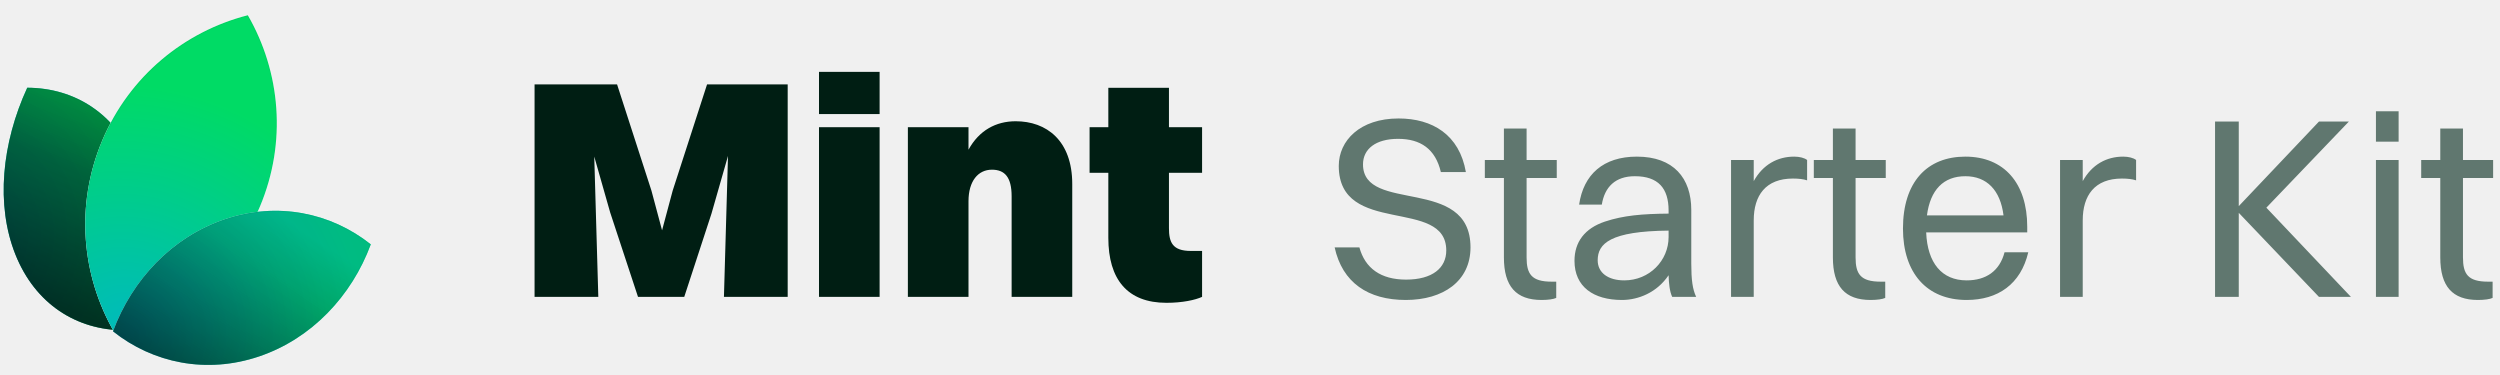
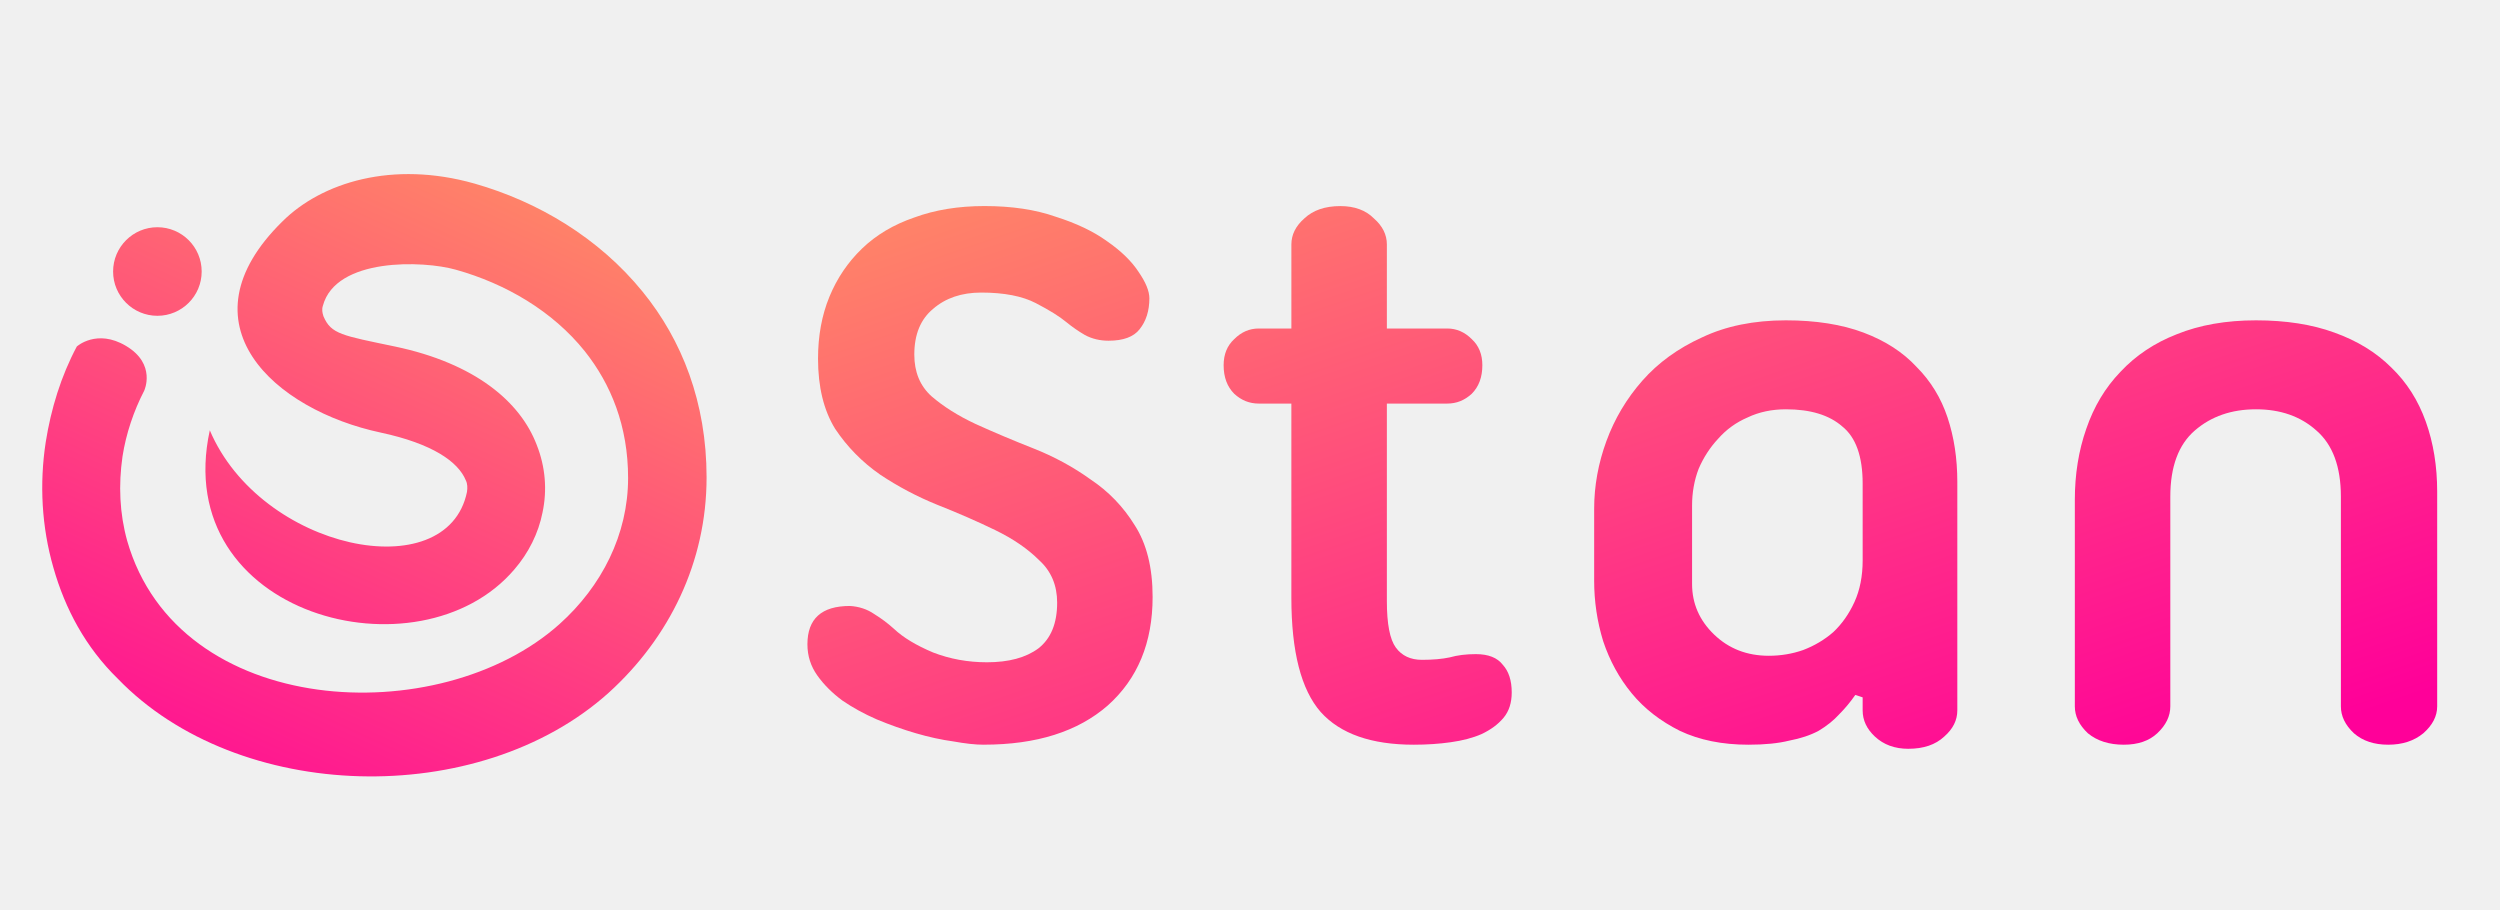
- <svg xmlns="http://www.w3.org/2000/svg" width="160" height="24" viewBox="0 0 160 24" fill="none">
-   <path d="M7.953 21.139C4.896 21.13 2.255 19.458 0.987 16.29C-0.28 13.121 0.109 9.163 1.744 5.615C4.801 5.624 7.442 7.296 8.71 10.465C9.977 13.633 9.588 17.591 7.953 21.139Z" fill="white" />
-   <path d="M7.953 21.139C4.896 21.13 2.255 19.458 0.987 16.29C-0.28 13.121 0.109 9.163 1.744 5.615C4.801 5.624 7.442 7.296 8.71 10.465C9.977 13.633 9.588 17.591 7.953 21.139Z" fill="url(#paint0_radial_115_86)" />
-   <path d="M7.953 21.139C4.896 21.13 2.255 19.458 0.987 16.29C-0.28 13.121 0.109 9.163 1.744 5.615C4.801 5.624 7.442 7.296 8.71 10.465C9.977 13.633 9.588 17.591 7.953 21.139Z" fill="black" fill-opacity="0.5" style="mix-blend-mode:hard-light" />
-   <path d="M7.953 21.139C4.896 21.13 2.255 19.458 0.987 16.29C-0.28 13.121 0.109 9.163 1.744 5.615C4.801 5.624 7.442 7.296 8.71 10.465C9.977 13.633 9.588 17.591 7.953 21.139Z" fill="url(#paint1_linear_115_86)" fill-opacity="0.5" style="mix-blend-mode:hard-light" />
-   <path d="M7.935 21.111C4.897 21.096 2.274 19.431 1.013 16.279C-0.248 13.124 0.136 9.182 1.762 5.643C4.8 5.659 7.423 7.324 8.684 10.476C9.945 13.63 9.561 17.572 7.935 21.111Z" stroke="url(#paint2_linear_115_86)" stroke-opacity="0.05" stroke-width="0.056" />
-   <path d="M7.31 21.257C11.354 20.221 14.884 17.375 16.628 13.236C18.373 9.097 17.945 4.587 15.86 0.976C11.816 2.012 8.287 4.858 6.542 8.998C4.797 13.137 5.225 17.646 7.31 21.257Z" fill="white" />
-   <path d="M7.31 21.257C11.354 20.221 14.884 17.375 16.628 13.236C18.373 9.097 17.945 4.587 15.86 0.976C11.816 2.012 8.287 4.858 6.542 8.998C4.797 13.137 5.225 17.646 7.31 21.257Z" fill="url(#paint3_radial_115_86)" />
-   <path d="M16.602 13.225C14.864 17.349 11.351 20.187 7.324 21.225C5.253 17.624 4.829 13.132 6.568 9.009C8.306 4.885 11.819 2.047 15.846 1.009C17.918 4.61 18.341 9.101 16.602 13.225Z" stroke="url(#paint4_linear_115_86)" stroke-opacity="0.05" stroke-width="0.056" />
-   <path d="M7.234 21.207C9.789 23.237 13.21 23.951 16.577 22.814C19.944 21.677 22.506 18.945 23.73 15.638C21.175 13.608 17.754 12.894 14.387 14.031C11.02 15.168 8.458 17.901 7.234 21.207Z" fill="white" />
-   <path d="M7.234 21.207C9.789 23.237 13.21 23.951 16.577 22.814C19.944 21.677 22.506 18.945 23.73 15.638C21.175 13.608 17.754 12.894 14.387 14.031C11.02 15.168 8.458 17.901 7.234 21.207Z" fill="url(#paint5_radial_115_86)" />
-   <path d="M7.234 21.207C9.789 23.237 13.21 23.951 16.577 22.814C19.944 21.677 22.506 18.945 23.73 15.638C21.175 13.608 17.754 12.894 14.387 14.031C11.02 15.168 8.458 17.901 7.234 21.207Z" fill="black" fill-opacity="0.2" style="mix-blend-mode:hard-light" />
-   <path d="M7.234 21.207C9.789 23.237 13.21 23.951 16.577 22.814C19.944 21.677 22.506 18.945 23.73 15.638C21.175 13.608 17.754 12.894 14.387 14.031C11.02 15.168 8.458 17.901 7.234 21.207Z" fill="url(#paint6_linear_115_86)" fill-opacity="0.5" style="mix-blend-mode:hard-light" />
-   <path d="M16.568 22.787C13.218 23.918 9.814 23.212 7.267 21.198C8.492 17.907 11.044 15.189 14.396 14.058C17.747 12.927 21.15 13.633 23.697 15.648C22.472 18.938 19.92 21.656 16.568 22.787Z" stroke="url(#paint7_linear_115_86)" stroke-opacity="0.05" stroke-width="0.056" />
-   <path d="M34.212 19V5.4H39.492L41.692 12.2L42.372 14.74L43.052 12.2L45.252 5.4H50.412V19H46.332L46.592 9.98L45.532 13.68L43.792 19H40.832L39.052 13.6L38.032 10.02L38.292 19H34.212ZM52.416 7.3V4.6H56.295V7.3H52.416ZM52.416 19V8.14H56.295V19H52.416ZM58.104 19V8.14H61.984V9.58C62.664 8.34 63.744 7.76 65.004 7.76C66.964 7.76 68.624 8.98 68.624 11.78V19H64.744V12.56C64.744 11.34 64.304 10.86 63.484 10.86C62.604 10.86 61.984 11.58 61.984 12.88V19H58.104ZM70.933 15.22V11.06H69.733V8.14H70.933V5.62H74.813V8.14H76.933V11.06H74.813V14.6C74.813 15.5 75.033 16.06 76.213 16.06H76.933V19C76.493 19.2 75.673 19.38 74.653 19.38C72.153 19.38 70.933 17.88 70.933 15.22Z" fill="#001E13" />
-   <path d="M87.232 10.519C87.232 13.687 94.112 11.229 94.112 15.832C94.112 17.994 92.364 19.198 89.971 19.198C87.562 19.198 85.912 18.093 85.417 15.832H87.001C87.364 17.169 88.371 17.895 89.987 17.895C91.671 17.895 92.561 17.152 92.561 16.03C92.561 12.598 85.681 15.155 85.681 10.618C85.681 9.001 87.034 7.582 89.509 7.582C91.671 7.582 93.403 8.621 93.816 11.014H92.215C91.868 9.529 90.912 8.886 89.476 8.886C88.057 8.886 87.232 9.529 87.232 10.519ZM96.25 16.476V11.393H95.029V10.239H96.25V8.226H97.702V10.239H99.632V11.393H97.702V16.476C97.702 17.532 98.015 18.026 99.302 18.026H99.599V19.066C99.434 19.148 99.071 19.198 98.659 19.198C97.025 19.198 96.25 18.323 96.25 16.476ZM102.516 13.093H101.064C101.345 11.162 102.615 10.024 104.76 10.024C107.103 10.024 108.242 11.393 108.242 13.44V16.888C108.242 17.895 108.324 18.521 108.555 19H107.021C106.856 18.654 106.806 18.142 106.79 17.614C106.047 18.72 104.859 19.198 103.803 19.198C101.988 19.198 100.767 18.357 100.767 16.69C100.767 15.486 101.427 14.611 102.714 14.182C103.902 13.786 105.107 13.687 106.79 13.671V13.473C106.79 12.053 106.13 11.278 104.628 11.278C103.374 11.278 102.698 11.971 102.516 13.093ZM102.252 16.657C102.252 17.465 102.929 17.944 103.952 17.944C105.569 17.944 106.79 16.674 106.79 15.172V14.759C103.061 14.793 102.252 15.585 102.252 16.657ZM110.787 19V10.239H112.239V11.591C112.833 10.519 113.774 10.024 114.83 10.024C115.176 10.024 115.49 10.107 115.655 10.239V11.542C115.407 11.46 115.094 11.427 114.747 11.427C112.998 11.427 112.239 12.515 112.239 14.1V19H110.787ZM117.305 16.476V11.393H116.084V10.239H117.305V8.226H118.757V10.239H120.688V11.393H118.757V16.476C118.757 17.532 119.071 18.026 120.358 18.026H120.655V19.066C120.49 19.148 120.127 19.198 119.714 19.198C118.081 19.198 117.305 18.323 117.305 16.476ZM129.809 16.145C129.33 18.192 127.862 19.198 125.865 19.198C123.324 19.198 121.79 17.482 121.79 14.627C121.79 11.658 123.324 10.024 125.783 10.024C128.258 10.024 129.743 11.723 129.743 14.512V14.875H123.275C123.357 16.838 124.281 17.944 125.865 17.944C127.103 17.944 127.977 17.35 128.291 16.145H129.809ZM125.783 11.278C124.38 11.278 123.539 12.152 123.324 13.786H128.225C128.027 12.169 127.152 11.278 125.783 11.278ZM131.843 19V10.239H133.295V11.591C133.889 10.519 134.829 10.024 135.885 10.024C136.232 10.024 136.545 10.107 136.71 10.239V11.542C136.463 11.46 136.149 11.427 135.803 11.427C134.054 11.427 133.295 12.515 133.295 14.1V19H131.843ZM141.763 19V7.78H143.281V13.192L148.413 7.78H150.327L145.047 13.291L150.459 19H148.413L143.281 13.621V19H141.763ZM152.06 9.067V7.12H153.512V9.067H152.06ZM152.06 19V10.239H153.512V19H152.06ZM156.178 16.476V11.393H154.957V10.239H156.178V8.226H157.63V10.239H159.56V11.393H157.63V16.476C157.63 17.532 157.943 18.026 159.23 18.026H159.527V19.066C159.362 19.148 158.999 19.198 158.587 19.198C156.953 19.198 156.178 18.323 156.178 16.476Z" fill="#002719" fill-opacity="0.6" />
-   <defs>
-     <radialGradient id="paint0_radial_115_86" cx="0" cy="0" r="1" gradientUnits="userSpaceOnUse" gradientTransform="translate(-3.00503 15.023) rotate(-10.029) scale(17.9572 17.784)">
-       <stop stop-color="#00B0BB" />
-       <stop offset="1" stop-color="#00DB65" />
-     </radialGradient>
-     <linearGradient id="paint1_linear_115_86" x1="7.39" y1="4.813" x2="1.63" y2="18.689" gradientUnits="userSpaceOnUse">
-       <stop stop-color="#18E299" />
-       <stop offset="1" />
+ <svg xmlns="http://www.w3.org/2000/svg" xmlns:xlink="http://www.w3.org/1999/xlink" width="176mm" height="64mm" viewBox="0 0 176 64" version="1.1" id="svg5">
+   <defs id="defs2">
+     <linearGradient id="linearGradient923">
+       <stop style="stop-color:#000000;stop-opacity:1;" offset="0" id="stop919" />
+       <stop style="stop-color:#000000;stop-opacity:0;" offset="1" id="stop921" />
    </linearGradient>
-     <linearGradient id="paint2_linear_115_86" x1="7.948" y1="8.016" x2="1.761" y2="18.746" gradientUnits="userSpaceOnUse">
-       <stop />
-       <stop offset="1" stop-opacity="0" />
+     <linearGradient xlink:href="#linearGradient923" id="linearGradient925" x1="5.967" y1="42.735" x2="200.445" y2="42.735" gradientUnits="userSpaceOnUse" />
+     <linearGradient id="paint0_linear_3310_6195" x1="25.232" y1="0" x2="25.232" y2="45.755" gradientUnits="userSpaceOnUse">
+       <stop stop-color="#FF9B5F" id="stop2216" />
+       <stop offset="1" stop-color="#FF0099" id="stop2218" />
    </linearGradient>
-     <radialGradient id="paint3_radial_115_86" cx="0" cy="0" r="1" gradientUnits="userSpaceOnUse" gradientTransform="translate(8.11404 20.8822) rotate(-75.7542) scale(21.6246 23.7772)">
-       <stop stop-color="#00BBBB" />
-       <stop offset="0.713" stop-color="#00DB65" />
-     </radialGradient>
-     <linearGradient id="paint4_linear_115_86" x1="7.602" y1="5.871" x2="15.556" y2="16.372" gradientUnits="userSpaceOnUse">
-       <stop />
-       <stop offset="1" stop-opacity="0" />
-     </linearGradient>
-     <radialGradient id="paint5_radial_115_86" cx="0" cy="0" r="1" gradientUnits="userSpaceOnUse" gradientTransform="translate(7.84537 21.5181) rotate(-20.3525) scale(18.5603 17.32)">
-       <stop stop-color="#00B0BB" />
-       <stop offset="1" stop-color="#00DB65" />
-     </radialGradient>
-     <linearGradient id="paint6_linear_115_86" x1="16.808" y1="13.007" x2="10.041" y2="22.994" gradientUnits="userSpaceOnUse">
-       <stop stop-color="#00B1BC" />
-       <stop offset="1" />
-     </linearGradient>
-     <linearGradient id="paint7_linear_115_86" x1="16.808" y1="13.007" x2="14.169" y2="23.841" gradientUnits="userSpaceOnUse">
-       <stop />
-       <stop offset="1" stop-opacity="0" />
-     </linearGradient>
+     <linearGradient xlink:href="#paint0_linear_3310_6195" id="linearGradient840" x1="39.404" y1="-9.027" x2="10.379" y2="54.1" gradientUnits="userSpaceOnUse" />
+     <linearGradient xlink:href="#paint0_linear_3310_6195" id="linearGradient1278" x1="86.866" y1="2.15" x2="116.367" y2="88.588" gradientUnits="userSpaceOnUse" />
  </defs>
+   <g id="layer1">
+     <g id="layer1-0" transform="matrix(0.8566556,0,0,0.8566556,-0.1338375,-2.853419)" style="fill:url(#linearGradient1278);fill-opacity:1">
+       <g aria-label="Stan" id="text2332" style="font-size:67.068px;line-height:1.25;stroke-width:1.677">
+         <path d="m 80.997,64.531 q -1.006,0 -2.482,-0.268 -1.475,-0.201 -3.085,-0.671 -1.61,-0.469 -3.219,-1.14 -1.543,-0.671 -2.817,-1.543 -1.274,-0.939 -2.079,-2.079 -0.805,-1.14 -0.805,-2.549 0,-3.152 3.488,-3.152 1.14,0.067 2.012,0.671 0.872,0.537 1.61,1.207 1.14,1.073 3.219,1.945 2.079,0.805 4.426,0.805 2.683,0 4.225,-1.14 1.543,-1.207 1.543,-3.756 0,-2.146 -1.475,-3.488 -1.408,-1.408 -3.622,-2.482 -2.213,-1.073 -4.762,-2.079 -2.482,-1.006 -4.695,-2.482 -2.213,-1.543 -3.689,-3.756 -1.408,-2.28 -1.408,-5.768 0,-2.817 0.939,-5.097 0.939,-2.28 2.683,-3.957 1.744,-1.677 4.292,-2.549 2.549,-0.939 5.768,-0.939 3.353,0 5.835,0.872 2.549,0.805 4.225,2.012 1.744,1.207 2.616,2.549 0.872,1.274 0.872,2.146 0,1.543 -0.805,2.549 -0.738,0.939 -2.549,0.939 -1.073,0 -1.945,-0.469 -0.805,-0.469 -1.543,-1.073 -0.805,-0.671 -2.482,-1.543 -1.677,-0.872 -4.494,-0.872 -2.414,0 -3.957,1.341 -1.543,1.274 -1.543,3.756 0,2.146 1.408,3.42 1.475,1.274 3.622,2.28 2.213,1.006 4.762,2.012 2.549,1.006 4.695,2.549 2.213,1.475 3.622,3.756 1.475,2.28 1.475,5.902 0,5.634 -3.689,8.92 -3.689,3.219 -10.194,3.219 z" style="font-family:'Ubuntu Titling';-inkscape-font-specification:'Ubuntu Titling'" id="path3070" />
+         <path d="m 106.282,30.327 v -6.908 q 0,-1.207 1.073,-2.146 1.073,-1.006 2.951,-1.006 1.744,0 2.75,1.006 1.073,0.939 1.073,2.146 v 6.908 h 4.963 q 1.14,0 2.012,0.872 0.872,0.805 0.872,2.146 0,1.475 -0.872,2.347 -0.872,0.805 -2.012,0.805 h -4.963 v 16.23 q 0,2.817 0.738,3.823 0.738,1.006 2.146,1.006 1.341,0 2.28,-0.201 0.939,-0.268 2.146,-0.268 1.543,0 2.213,0.872 0.738,0.805 0.738,2.28 0,1.274 -0.671,2.079 -0.671,0.805 -1.811,1.341 -1.073,0.469 -2.549,0.671 -1.408,0.201 -3.018,0.201 -5.231,0 -7.646,-2.683 -2.414,-2.75 -2.414,-9.389 V 36.497 h -2.683 q -1.14,0 -2.012,-0.805 -0.872,-0.872 -0.872,-2.347 0,-1.341 0.872,-2.146 0.872,-0.872 2.012,-0.872 z" style="font-family:'Ubuntu Titling';-inkscape-font-specification:'Ubuntu Titling'" id="path3072" />
+         <path d="m 156.985,64.867 q -1.677,0 -2.75,-1.006 -1.006,-0.939 -1.006,-2.146 V 60.641 l -0.604,-0.201 q -0.604,0.872 -1.341,1.61 -0.671,0.738 -1.677,1.341 -1.006,0.537 -2.414,0.805 -1.341,0.335 -3.353,0.335 -3.219,0 -5.634,-1.14 -2.414,-1.207 -3.957,-3.085 -1.543,-1.878 -2.347,-4.292 -0.738,-2.414 -0.738,-4.963 v -5.902 q 0,-2.817 1.006,-5.567 1.006,-2.75 2.951,-4.963 1.945,-2.213 4.896,-3.555 2.951,-1.408 6.908,-1.408 3.689,0 6.371,1.006 2.683,1.006 4.359,2.817 1.744,1.744 2.549,4.158 0.805,2.414 0.805,5.298 v 18.779 q 0,1.207 -1.073,2.146 -1.073,1.006 -2.951,1.006 z M 153.229,43.07 q 0,-3.353 -1.677,-4.695 -1.61,-1.408 -4.628,-1.408 -1.744,0 -3.152,0.671 -1.408,0.604 -2.414,1.744 -1.006,1.073 -1.61,2.482 -0.537,1.408 -0.537,3.018 v 6.438 q 0,2.414 1.811,4.158 1.811,1.744 4.494,1.744 1.475,0 2.817,-0.469 1.408,-0.537 2.482,-1.475 1.073,-1.006 1.744,-2.482 0.671,-1.475 0.671,-3.42 z" style="font-family:'Ubuntu Titling';-inkscape-font-specification:'Ubuntu Titling'" id="path3074" />
+         <path d="m 185.555,29.656 q 3.689,0 6.438,1.006 2.817,1.006 4.695,2.884 1.878,1.811 2.817,4.426 0.939,2.616 0.939,5.768 v 17.639 q 0,1.207 -1.14,2.213 -1.14,0.939 -2.884,0.939 -1.744,0 -2.817,-0.939 -1.073,-1.006 -1.073,-2.213 V 44.143 q 0,-3.689 -2.012,-5.432 -1.945,-1.744 -4.963,-1.744 -3.018,0 -5.03,1.744 -2.012,1.744 -2.012,5.432 v 17.236 q 0,1.207 -1.073,2.213 -1.006,0.939 -2.75,0.939 -1.811,0 -2.951,-0.939 -1.073,-1.006 -1.073,-2.213 V 44.411 q 0,-3.152 0.939,-5.835 0.939,-2.75 2.817,-4.695 1.878,-2.012 4.628,-3.085 2.817,-1.14 6.506,-1.14 z" style="font-family:'Ubuntu Titling';-inkscape-font-specification:'Ubuntu Titling'" id="path3076" />
+       </g>
+     </g>
+     <g style="fill:url(#linearGradient840);fill-opacity:1" id="g2232" transform="matrix(0.9267693,0,0,0.9267693,2.973774,12.2555)">
+       <path d="m 6.097,21.45 c 0.267,-1.724 0.846,-3.447 1.647,-4.994 0,0 0.949,-2.015 -1.38,-3.403 -2.225,-1.326 -3.738,0.044 -3.738,0.044 -1.202,2.254 -1.958,4.729 -2.359,7.248 -0.49,3.182 -0.312,6.453 0.579,9.547 0.89,3.138 2.448,6.055 4.895,8.442 9.123,9.458 27.413,9.944 37.292,1.061 4.584,-4.155 7.432,-9.9 7.432,-16.353 0,-5.702 -1.869,-10.431 -4.851,-14.099 C 42.276,4.832 37.648,2.092 32.842,0.722 26.612,-1.046 21.227,0.633 18.246,3.595 c -7.921,7.779 -0.623,14.32 7.476,16.044 3.916,0.84 5.874,2.21 6.453,3.624 0.134,0.265 0.134,0.575 0.089,0.884 -1.513,7.337 -15.665,4.42 -19.536,-4.685 -3.071,14.099 15.931,19.049 23.141,10.563 1.068,-1.238 1.825,-2.74 2.136,-4.331 0.356,-1.679 0.223,-3.447 -0.445,-5.127 -1.246,-3.271 -4.673,-6.188 -10.769,-7.469 -4.005,-0.84 -4.851,-0.928 -5.429,-2.298 -0.089,-0.265 -0.134,-0.53 -0.044,-0.796 0.979,-3.668 7.61,-3.447 10.102,-2.74 3.783,1.061 7.343,3.138 9.79,6.188 2.003,2.519 3.293,5.702 3.293,9.635 0,4.287 -2.002,8.221 -5.207,11.094 C 30.172,42.356 10.324,41.383 6.453,27.859 5.874,25.782 5.785,23.616 6.097,21.45 Z" fill="url(#paint0_linear_3310_6195)" id="path2212" style="fill:url(#linearGradient840);fill-opacity:1.0" />
+       <circle cx="8.747" cy="7.401" r="3.364" fill="#ff9b5f" id="circle2214" style="fill:url(#linearGradient840);fill-opacity:1.0" />
+     </g>
+   </g>
</svg>
